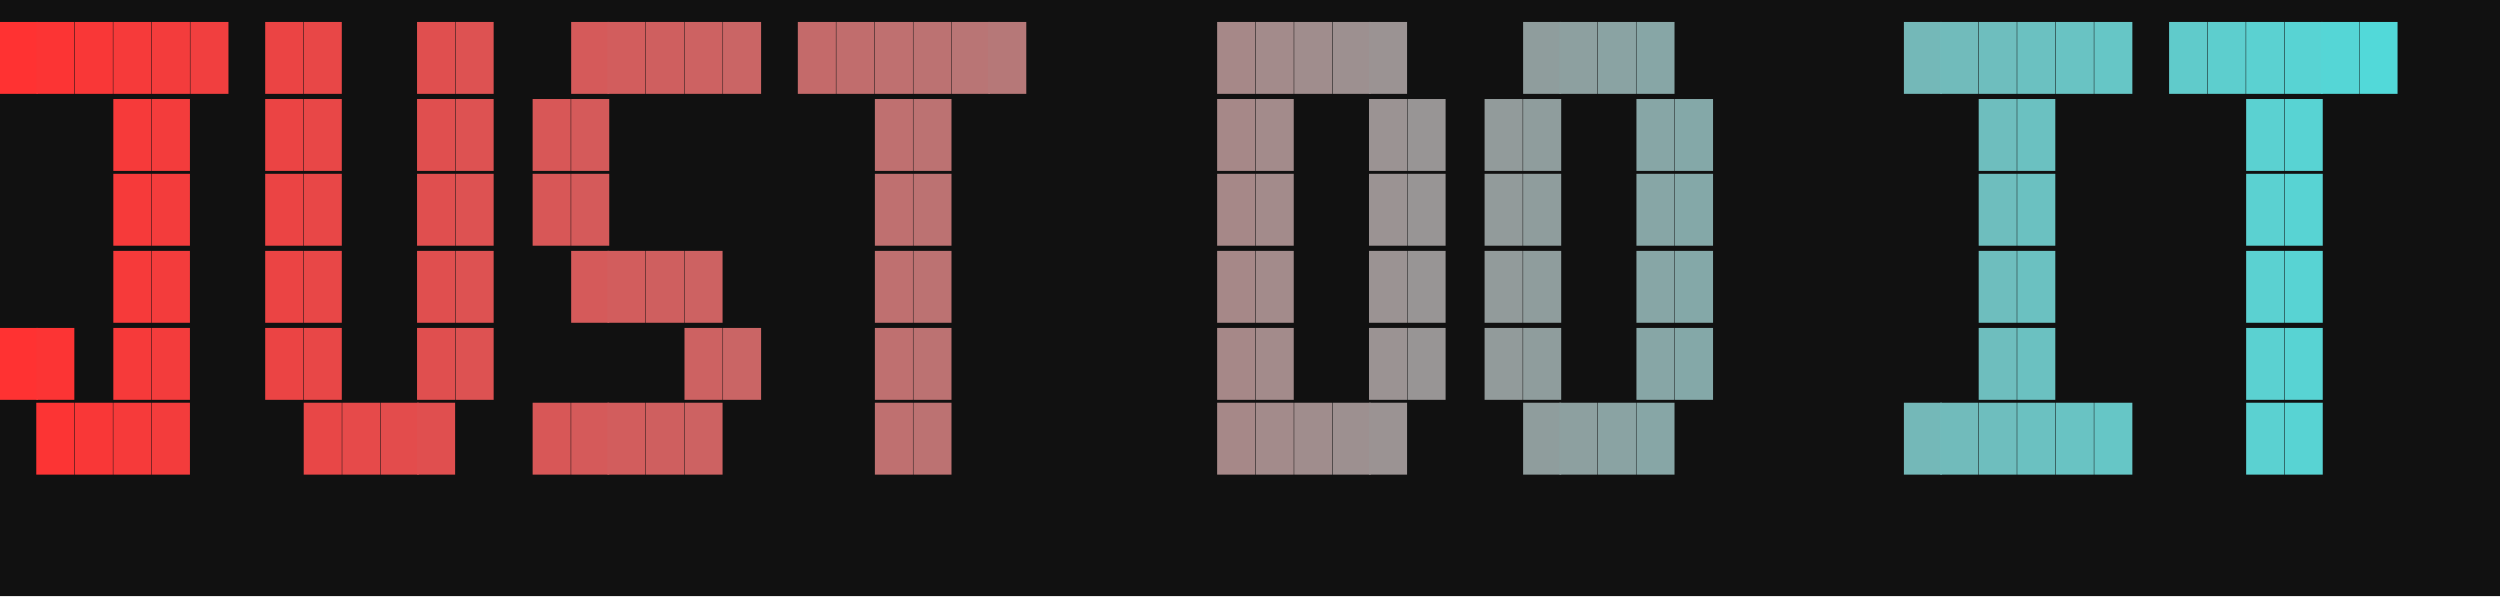
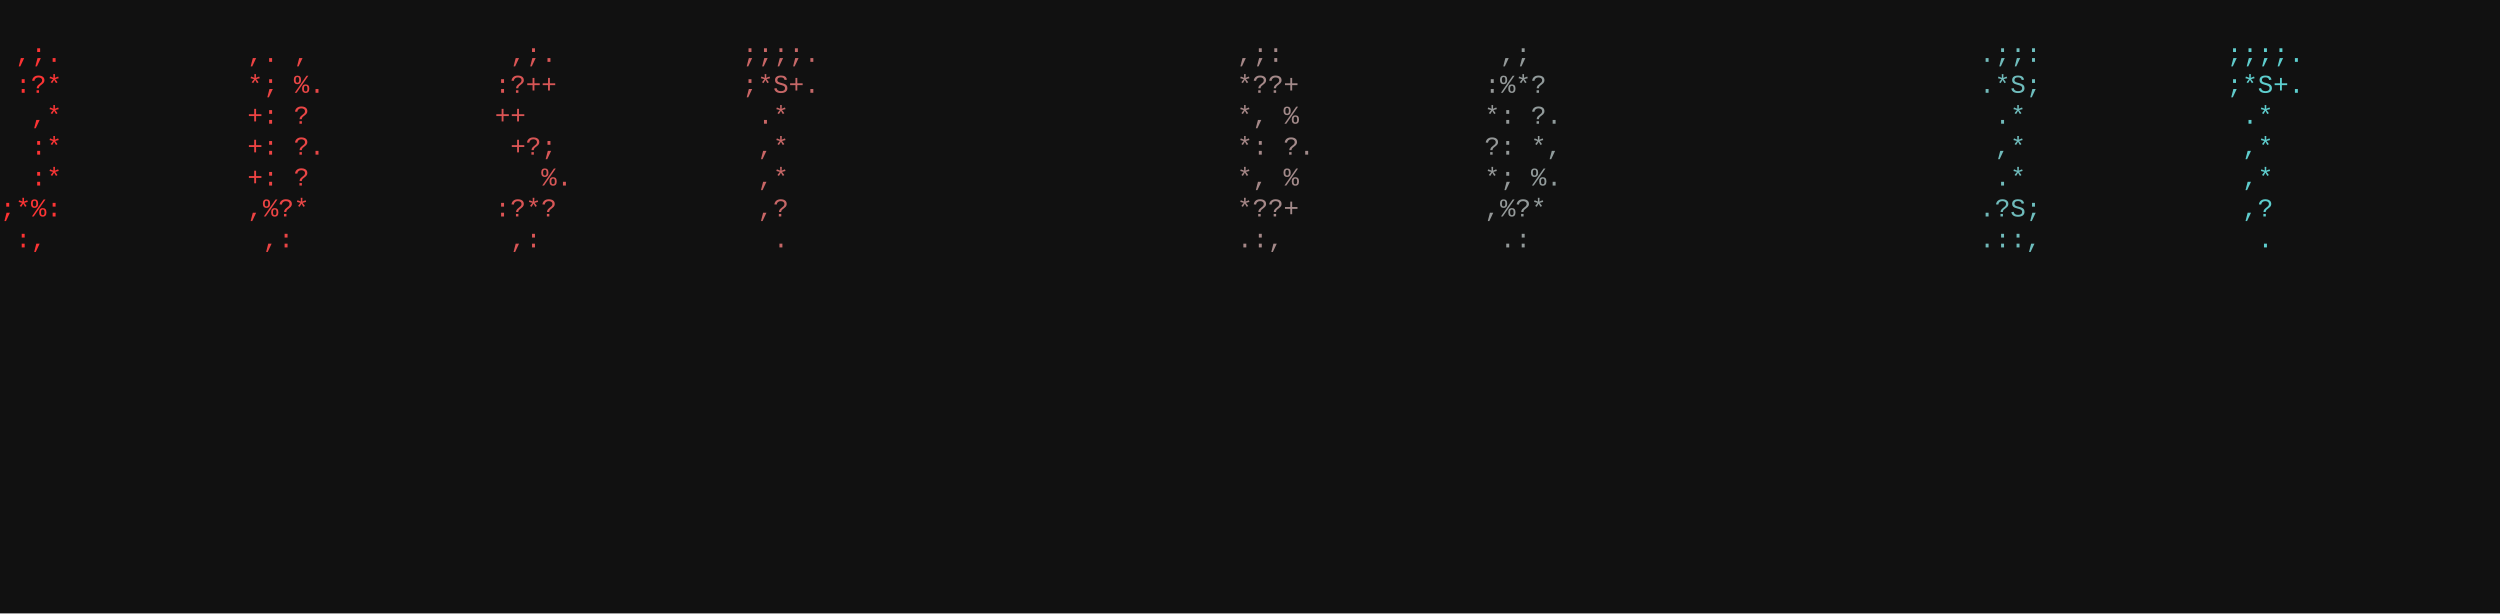
- <svg xmlns="http://www.w3.org/2000/svg" width="1103" height="263">
-   <rect width="1103" height="263" fill="#111111" />
-   <text x="0" y="33" fill="#ff3232" font-size="28" font-family="Courier New, Courier, monospace">█</text>
-   <text x="16" y="33" fill="#fc3434" font-size="28" font-family="Courier New, Courier, monospace">█</text>
-   <text x="33" y="33" fill="#f93737" font-size="28" font-family="Courier New, Courier, monospace">█</text>
-   <text x="50" y="33" fill="#f63a3a" font-size="28" font-family="Courier New, Courier, monospace">█</text>
-   <text x="67" y="33" fill="#f33c3c" font-size="28" font-family="Courier New, Courier, monospace">█</text>
-   <text x="84" y="33" fill="#f13f3f" font-size="28" font-family="Courier New, Courier, monospace">█</text>
-   <text x="117" y="33" fill="#eb4444" font-size="28" font-family="Courier New, Courier, monospace">█</text>
-   <text x="134" y="33" fill="#e84747" font-size="28" font-family="Courier New, Courier, monospace">█</text>
-   <text x="184" y="33" fill="#e04f4f" font-size="28" font-family="Courier New, Courier, monospace">█</text>
-   <text x="201" y="33" fill="#dd5252" font-size="28" font-family="Courier New, Courier, monospace">█</text>
-   <text x="252" y="33" fill="#d55a5a" font-size="28" font-family="Courier New, Courier, monospace">█</text>
-   <text x="268" y="33" fill="#d25d5d" font-size="28" font-family="Courier New, Courier, monospace">█</text>
-   <text x="285" y="33" fill="#cf5f5f" font-size="28" font-family="Courier New, Courier, monospace">█</text>
-   <text x="302" y="33" fill="#cd6262" font-size="28" font-family="Courier New, Courier, monospace">█</text>
-   <text x="319" y="33" fill="#ca6565" font-size="28" font-family="Courier New, Courier, monospace">█</text>
-   <text x="352" y="33" fill="#c46a6a" font-size="28" font-family="Courier New, Courier, monospace">█</text>
-   <text x="369" y="33" fill="#c16d6d" font-size="28" font-family="Courier New, Courier, monospace">█</text>
-   <text x="386" y="33" fill="#bf7070" font-size="28" font-family="Courier New, Courier, monospace">█</text>
-   <text x="403" y="33" fill="#bc7272" font-size="28" font-family="Courier New, Courier, monospace">█</text>
-   <text x="420" y="33" fill="#b97575" font-size="28" font-family="Courier New, Courier, monospace">█</text>
-   <text x="436" y="33" fill="#b67878" font-size="28" font-family="Courier New, Courier, monospace">█</text>
-   <text x="537" y="33" fill="#a68888" font-size="28" font-family="Courier New, Courier, monospace">█</text>
-   <text x="554" y="33" fill="#a38b8b" font-size="28" font-family="Courier New, Courier, monospace">█</text>
-   <text x="571" y="33" fill="#a08d8d" font-size="28" font-family="Courier New, Courier, monospace">█</text>
-   <text x="588" y="33" fill="#9d9090" font-size="28" font-family="Courier New, Courier, monospace">█</text>
-   <text x="604" y="33" fill="#9b9393" font-size="28" font-family="Courier New, Courier, monospace">█</text>
-   <text x="672" y="33" fill="#8f9d9d" font-size="28" font-family="Courier New, Courier, monospace">█</text>
-   <text x="688" y="33" fill="#8da0a0" font-size="28" font-family="Courier New, Courier, monospace">█</text>
-   <text x="705" y="33" fill="#8aa3a3" font-size="28" font-family="Courier New, Courier, monospace">█</text>
-   <text x="722" y="33" fill="#87a6a6" font-size="28" font-family="Courier New, Courier, monospace">█</text>
-   <text x="840" y="33" fill="#74b8b8" font-size="28" font-family="Courier New, Courier, monospace">█</text>
-   <text x="856" y="33" fill="#71bbbb" font-size="28" font-family="Courier New, Courier, monospace">█</text>
-   <text x="873" y="33" fill="#6ebebe" font-size="28" font-family="Courier New, Courier, monospace">█</text>
-   <text x="890" y="33" fill="#6bc1c1" font-size="28" font-family="Courier New, Courier, monospace">█</text>
-   <text x="907" y="33" fill="#69c3c3" font-size="28" font-family="Courier New, Courier, monospace">█</text>
-   <text x="924" y="33" fill="#66c6c6" font-size="28" font-family="Courier New, Courier, monospace">█</text>
-   <text x="957" y="33" fill="#60cbcb" font-size="28" font-family="Courier New, Courier, monospace">█</text>
-   <text x="974" y="33" fill="#5dcece" font-size="28" font-family="Courier New, Courier, monospace">█</text>
-   <text x="991" y="33" fill="#5bd1d1" font-size="28" font-family="Courier New, Courier, monospace">█</text>
-   <text x="1008" y="33" fill="#58d3d3" font-size="28" font-family="Courier New, Courier, monospace">█</text>
-   <text x="1024" y="33" fill="#55d6d6" font-size="28" font-family="Courier New, Courier, monospace">█</text>
-   <text x="1041" y="33" fill="#52d9d9" font-size="28" font-family="Courier New, Courier, monospace">█</text>
-   <text x="50" y="67" fill="#f63a3a" font-size="28" font-family="Courier New, Courier, monospace">█</text>
-   <text x="67" y="67" fill="#f33c3c" font-size="28" font-family="Courier New, Courier, monospace">█</text>
-   <text x="117" y="67" fill="#eb4444" font-size="28" font-family="Courier New, Courier, monospace">█</text>
-   <text x="134" y="67" fill="#e84747" font-size="28" font-family="Courier New, Courier, monospace">█</text>
-   <text x="184" y="67" fill="#e04f4f" font-size="28" font-family="Courier New, Courier, monospace">█</text>
-   <text x="201" y="67" fill="#dd5252" font-size="28" font-family="Courier New, Courier, monospace">█</text>
-   <text x="235" y="67" fill="#d85757" font-size="28" font-family="Courier New, Courier, monospace">█</text>
-   <text x="252" y="67" fill="#d55a5a" font-size="28" font-family="Courier New, Courier, monospace">█</text>
-   <text x="386" y="67" fill="#bf7070" font-size="28" font-family="Courier New, Courier, monospace">█</text>
-   <text x="403" y="67" fill="#bc7272" font-size="28" font-family="Courier New, Courier, monospace">█</text>
-   <text x="537" y="67" fill="#a68888" font-size="28" font-family="Courier New, Courier, monospace">█</text>
-   <text x="554" y="67" fill="#a38b8b" font-size="28" font-family="Courier New, Courier, monospace">█</text>
-   <text x="604" y="67" fill="#9b9393" font-size="28" font-family="Courier New, Courier, monospace">█</text>
-   <text x="621" y="67" fill="#989595" font-size="28" font-family="Courier New, Courier, monospace">█</text>
-   <text x="655" y="67" fill="#929b9b" font-size="28" font-family="Courier New, Courier, monospace">█</text>
-   <text x="672" y="67" fill="#8f9d9d" font-size="28" font-family="Courier New, Courier, monospace">█</text>
-   <text x="722" y="67" fill="#87a6a6" font-size="28" font-family="Courier New, Courier, monospace">█</text>
-   <text x="739" y="67" fill="#84a8a8" font-size="28" font-family="Courier New, Courier, monospace">█</text>
-   <text x="873" y="67" fill="#6ebebe" font-size="28" font-family="Courier New, Courier, monospace">█</text>
-   <text x="890" y="67" fill="#6bc1c1" font-size="28" font-family="Courier New, Courier, monospace">█</text>
-   <text x="991" y="67" fill="#5bd1d1" font-size="28" font-family="Courier New, Courier, monospace">█</text>
-   <text x="1008" y="67" fill="#58d3d3" font-size="28" font-family="Courier New, Courier, monospace">█</text>
-   <text x="50" y="100" fill="#f63a3a" font-size="28" font-family="Courier New, Courier, monospace">█</text>
-   <text x="67" y="100" fill="#f33c3c" font-size="28" font-family="Courier New, Courier, monospace">█</text>
-   <text x="117" y="100" fill="#eb4444" font-size="28" font-family="Courier New, Courier, monospace">█</text>
-   <text x="134" y="100" fill="#e84747" font-size="28" font-family="Courier New, Courier, monospace">█</text>
-   <text x="184" y="100" fill="#e04f4f" font-size="28" font-family="Courier New, Courier, monospace">█</text>
-   <text x="201" y="100" fill="#dd5252" font-size="28" font-family="Courier New, Courier, monospace">█</text>
-   <text x="235" y="100" fill="#d85757" font-size="28" font-family="Courier New, Courier, monospace">█</text>
-   <text x="252" y="100" fill="#d55a5a" font-size="28" font-family="Courier New, Courier, monospace">█</text>
-   <text x="386" y="100" fill="#bf7070" font-size="28" font-family="Courier New, Courier, monospace">█</text>
-   <text x="403" y="100" fill="#bc7272" font-size="28" font-family="Courier New, Courier, monospace">█</text>
-   <text x="537" y="100" fill="#a68888" font-size="28" font-family="Courier New, Courier, monospace">█</text>
-   <text x="554" y="100" fill="#a38b8b" font-size="28" font-family="Courier New, Courier, monospace">█</text>
-   <text x="604" y="100" fill="#9b9393" font-size="28" font-family="Courier New, Courier, monospace">█</text>
-   <text x="621" y="100" fill="#989595" font-size="28" font-family="Courier New, Courier, monospace">█</text>
-   <text x="655" y="100" fill="#929b9b" font-size="28" font-family="Courier New, Courier, monospace">█</text>
-   <text x="672" y="100" fill="#8f9d9d" font-size="28" font-family="Courier New, Courier, monospace">█</text>
-   <text x="722" y="100" fill="#87a6a6" font-size="28" font-family="Courier New, Courier, monospace">█</text>
-   <text x="739" y="100" fill="#84a8a8" font-size="28" font-family="Courier New, Courier, monospace">█</text>
-   <text x="873" y="100" fill="#6ebebe" font-size="28" font-family="Courier New, Courier, monospace">█</text>
-   <text x="890" y="100" fill="#6bc1c1" font-size="28" font-family="Courier New, Courier, monospace">█</text>
-   <text x="991" y="100" fill="#5bd1d1" font-size="28" font-family="Courier New, Courier, monospace">█</text>
-   <text x="1008" y="100" fill="#58d3d3" font-size="28" font-family="Courier New, Courier, monospace">█</text>
-   <text x="50" y="134" fill="#f63a3a" font-size="28" font-family="Courier New, Courier, monospace">█</text>
-   <text x="67" y="134" fill="#f33c3c" font-size="28" font-family="Courier New, Courier, monospace">█</text>
-   <text x="117" y="134" fill="#eb4444" font-size="28" font-family="Courier New, Courier, monospace">█</text>
-   <text x="134" y="134" fill="#e84747" font-size="28" font-family="Courier New, Courier, monospace">█</text>
-   <text x="184" y="134" fill="#e04f4f" font-size="28" font-family="Courier New, Courier, monospace">█</text>
-   <text x="201" y="134" fill="#dd5252" font-size="28" font-family="Courier New, Courier, monospace">█</text>
-   <text x="252" y="134" fill="#d55a5a" font-size="28" font-family="Courier New, Courier, monospace">█</text>
-   <text x="268" y="134" fill="#d25d5d" font-size="28" font-family="Courier New, Courier, monospace">█</text>
-   <text x="285" y="134" fill="#cf5f5f" font-size="28" font-family="Courier New, Courier, monospace">█</text>
-   <text x="302" y="134" fill="#cd6262" font-size="28" font-family="Courier New, Courier, monospace">█</text>
-   <text x="386" y="134" fill="#bf7070" font-size="28" font-family="Courier New, Courier, monospace">█</text>
-   <text x="403" y="134" fill="#bc7272" font-size="28" font-family="Courier New, Courier, monospace">█</text>
-   <text x="537" y="134" fill="#a68888" font-size="28" font-family="Courier New, Courier, monospace">█</text>
-   <text x="554" y="134" fill="#a38b8b" font-size="28" font-family="Courier New, Courier, monospace">█</text>
-   <text x="604" y="134" fill="#9b9393" font-size="28" font-family="Courier New, Courier, monospace">█</text>
-   <text x="621" y="134" fill="#989595" font-size="28" font-family="Courier New, Courier, monospace">█</text>
-   <text x="655" y="134" fill="#929b9b" font-size="28" font-family="Courier New, Courier, monospace">█</text>
-   <text x="672" y="134" fill="#8f9d9d" font-size="28" font-family="Courier New, Courier, monospace">█</text>
-   <text x="722" y="134" fill="#87a6a6" font-size="28" font-family="Courier New, Courier, monospace">█</text>
-   <text x="739" y="134" fill="#84a8a8" font-size="28" font-family="Courier New, Courier, monospace">█</text>
-   <text x="873" y="134" fill="#6ebebe" font-size="28" font-family="Courier New, Courier, monospace">█</text>
-   <text x="890" y="134" fill="#6bc1c1" font-size="28" font-family="Courier New, Courier, monospace">█</text>
-   <text x="991" y="134" fill="#5bd1d1" font-size="28" font-family="Courier New, Courier, monospace">█</text>
-   <text x="1008" y="134" fill="#58d3d3" font-size="28" font-family="Courier New, Courier, monospace">█</text>
-   <text x="0" y="168" fill="#ff3232" font-size="28" font-family="Courier New, Courier, monospace">█</text>
-   <text x="16" y="168" fill="#fc3434" font-size="28" font-family="Courier New, Courier, monospace">█</text>
-   <text x="50" y="168" fill="#f63a3a" font-size="28" font-family="Courier New, Courier, monospace">█</text>
-   <text x="67" y="168" fill="#f33c3c" font-size="28" font-family="Courier New, Courier, monospace">█</text>
-   <text x="117" y="168" fill="#eb4444" font-size="28" font-family="Courier New, Courier, monospace">█</text>
-   <text x="134" y="168" fill="#e84747" font-size="28" font-family="Courier New, Courier, monospace">█</text>
-   <text x="184" y="168" fill="#e04f4f" font-size="28" font-family="Courier New, Courier, monospace">█</text>
-   <text x="201" y="168" fill="#dd5252" font-size="28" font-family="Courier New, Courier, monospace">█</text>
-   <text x="302" y="168" fill="#cd6262" font-size="28" font-family="Courier New, Courier, monospace">█</text>
-   <text x="319" y="168" fill="#ca6565" font-size="28" font-family="Courier New, Courier, monospace">█</text>
-   <text x="386" y="168" fill="#bf7070" font-size="28" font-family="Courier New, Courier, monospace">█</text>
-   <text x="403" y="168" fill="#bc7272" font-size="28" font-family="Courier New, Courier, monospace">█</text>
-   <text x="537" y="168" fill="#a68888" font-size="28" font-family="Courier New, Courier, monospace">█</text>
-   <text x="554" y="168" fill="#a38b8b" font-size="28" font-family="Courier New, Courier, monospace">█</text>
-   <text x="604" y="168" fill="#9b9393" font-size="28" font-family="Courier New, Courier, monospace">█</text>
-   <text x="621" y="168" fill="#989595" font-size="28" font-family="Courier New, Courier, monospace">█</text>
-   <text x="655" y="168" fill="#929b9b" font-size="28" font-family="Courier New, Courier, monospace">█</text>
-   <text x="672" y="168" fill="#8f9d9d" font-size="28" font-family="Courier New, Courier, monospace">█</text>
-   <text x="722" y="168" fill="#87a6a6" font-size="28" font-family="Courier New, Courier, monospace">█</text>
-   <text x="739" y="168" fill="#84a8a8" font-size="28" font-family="Courier New, Courier, monospace">█</text>
-   <text x="873" y="168" fill="#6ebebe" font-size="28" font-family="Courier New, Courier, monospace">█</text>
-   <text x="890" y="168" fill="#6bc1c1" font-size="28" font-family="Courier New, Courier, monospace">█</text>
-   <text x="991" y="168" fill="#5bd1d1" font-size="28" font-family="Courier New, Courier, monospace">█</text>
-   <text x="1008" y="168" fill="#58d3d3" font-size="28" font-family="Courier New, Courier, monospace">█</text>
-   <text x="16" y="201" fill="#fc3434" font-size="28" font-family="Courier New, Courier, monospace">█</text>
-   <text x="33" y="201" fill="#f93737" font-size="28" font-family="Courier New, Courier, monospace">█</text>
-   <text x="50" y="201" fill="#f63a3a" font-size="28" font-family="Courier New, Courier, monospace">█</text>
-   <text x="67" y="201" fill="#f33c3c" font-size="28" font-family="Courier New, Courier, monospace">█</text>
-   <text x="134" y="201" fill="#e84747" font-size="28" font-family="Courier New, Courier, monospace">█</text>
-   <text x="151" y="201" fill="#e64a4a" font-size="28" font-family="Courier New, Courier, monospace">█</text>
-   <text x="168" y="201" fill="#e34c4c" font-size="28" font-family="Courier New, Courier, monospace">█</text>
-   <text x="184" y="201" fill="#e04f4f" font-size="28" font-family="Courier New, Courier, monospace">█</text>
-   <text x="235" y="201" fill="#d85757" font-size="28" font-family="Courier New, Courier, monospace">█</text>
-   <text x="252" y="201" fill="#d55a5a" font-size="28" font-family="Courier New, Courier, monospace">█</text>
-   <text x="268" y="201" fill="#d25d5d" font-size="28" font-family="Courier New, Courier, monospace">█</text>
-   <text x="285" y="201" fill="#cf5f5f" font-size="28" font-family="Courier New, Courier, monospace">█</text>
-   <text x="302" y="201" fill="#cd6262" font-size="28" font-family="Courier New, Courier, monospace">█</text>
-   <text x="386" y="201" fill="#bf7070" font-size="28" font-family="Courier New, Courier, monospace">█</text>
-   <text x="403" y="201" fill="#bc7272" font-size="28" font-family="Courier New, Courier, monospace">█</text>
-   <text x="537" y="201" fill="#a68888" font-size="28" font-family="Courier New, Courier, monospace">█</text>
-   <text x="554" y="201" fill="#a38b8b" font-size="28" font-family="Courier New, Courier, monospace">█</text>
-   <text x="571" y="201" fill="#a08d8d" font-size="28" font-family="Courier New, Courier, monospace">█</text>
-   <text x="588" y="201" fill="#9d9090" font-size="28" font-family="Courier New, Courier, monospace">█</text>
-   <text x="604" y="201" fill="#9b9393" font-size="28" font-family="Courier New, Courier, monospace">█</text>
-   <text x="672" y="201" fill="#8f9d9d" font-size="28" font-family="Courier New, Courier, monospace">█</text>
-   <text x="688" y="201" fill="#8da0a0" font-size="28" font-family="Courier New, Courier, monospace">█</text>
-   <text x="705" y="201" fill="#8aa3a3" font-size="28" font-family="Courier New, Courier, monospace">█</text>
-   <text x="722" y="201" fill="#87a6a6" font-size="28" font-family="Courier New, Courier, monospace">█</text>
-   <text x="840" y="201" fill="#74b8b8" font-size="28" font-family="Courier New, Courier, monospace">█</text>
-   <text x="856" y="201" fill="#71bbbb" font-size="28" font-family="Courier New, Courier, monospace">█</text>
-   <text x="873" y="201" fill="#6ebebe" font-size="28" font-family="Courier New, Courier, monospace">█</text>
-   <text x="890" y="201" fill="#6bc1c1" font-size="28" font-family="Courier New, Courier, monospace">█</text>
-   <text x="907" y="201" fill="#69c3c3" font-size="28" font-family="Courier New, Courier, monospace">█</text>
-   <text x="924" y="201" fill="#66c6c6" font-size="28" font-family="Courier New, Courier, monospace">█</text>
-   <text x="991" y="201" fill="#5bd1d1" font-size="28" font-family="Courier New, Courier, monospace">█</text>
-   <text x="1008" y="201" fill="#58d3d3" font-size="28" font-family="Courier New, Courier, monospace">█</text>
+ <svg xmlns="http://www.w3.org/2000/svg" width="2425" height="595">
+   <rect width="2425" height="595" fill="#111111" />
+   <text x="15" y="60" fill="#fd3333" font-size="25" font-family="Courier New, Courier, monospace">,</text>
+   <text x="30" y="60" fill="#fc3434" font-size="25" font-family="Courier New, Courier, monospace">;</text>
+   <text x="45" y="60" fill="#fb3535" font-size="25" font-family="Courier New, Courier, monospace">.</text>
+   <text x="240" y="60" fill="#ed4343" font-size="25" font-family="Courier New, Courier, monospace">,</text>
+   <text x="255" y="60" fill="#ec4444" font-size="25" font-family="Courier New, Courier, monospace">.</text>
+   <text x="285" y="60" fill="#ea4646" font-size="25" font-family="Courier New, Courier, monospace">,</text>
+   <text x="495" y="60" fill="#da5555" font-size="25" font-family="Courier New, Courier, monospace">,</text>
+   <text x="510" y="60" fill="#d95656" font-size="25" font-family="Courier New, Courier, monospace">;</text>
+   <text x="525" y="60" fill="#d85757" font-size="25" font-family="Courier New, Courier, monospace">.</text>
+   <text x="720" y="60" fill="#ca6565" font-size="25" font-family="Courier New, Courier, monospace">;</text>
+   <text x="735" y="60" fill="#c96666" font-size="25" font-family="Courier New, Courier, monospace">;</text>
+   <text x="750" y="60" fill="#c76767" font-size="25" font-family="Courier New, Courier, monospace">;</text>
+   <text x="765" y="60" fill="#c66868" font-size="25" font-family="Courier New, Courier, monospace">;</text>
+   <text x="780" y="60" fill="#c56969" font-size="25" font-family="Courier New, Courier, monospace">.</text>
+   <text x="1200" y="60" fill="#a68787" font-size="25" font-family="Courier New, Courier, monospace">,</text>
+   <text x="1215" y="60" fill="#a58888" font-size="25" font-family="Courier New, Courier, monospace">;</text>
+   <text x="1230" y="60" fill="#a48989" font-size="25" font-family="Courier New, Courier, monospace">:</text>
+   <text x="1455" y="60" fill="#949999" font-size="25" font-family="Courier New, Courier, monospace">,</text>
+   <text x="1470" y="60" fill="#939a9a" font-size="25" font-family="Courier New, Courier, monospace">;</text>
+   <text x="1920" y="60" fill="#72baba" font-size="25" font-family="Courier New, Courier, monospace">.</text>
+   <text x="1935" y="60" fill="#71bbbb" font-size="25" font-family="Courier New, Courier, monospace">;</text>
+   <text x="1950" y="60" fill="#6fbcbc" font-size="25" font-family="Courier New, Courier, monospace">;</text>
+   <text x="1965" y="60" fill="#6ebebe" font-size="25" font-family="Courier New, Courier, monospace">:</text>
+   <text x="2160" y="60" fill="#60cbcb" font-size="25" font-family="Courier New, Courier, monospace">;</text>
+   <text x="2175" y="60" fill="#5fcdcd" font-size="25" font-family="Courier New, Courier, monospace">;</text>
+   <text x="2190" y="60" fill="#5ecece" font-size="25" font-family="Courier New, Courier, monospace">;</text>
+   <text x="2205" y="60" fill="#5dcfcf" font-size="25" font-family="Courier New, Courier, monospace">;</text>
+   <text x="2220" y="60" fill="#5cd0d0" font-size="25" font-family="Courier New, Courier, monospace">.</text>
+   <text x="15" y="90" fill="#fd3333" font-size="25" font-family="Courier New, Courier, monospace">:</text>
+   <text x="30" y="90" fill="#fc3434" font-size="25" font-family="Courier New, Courier, monospace">?</text>
+   <text x="45" y="90" fill="#fb3535" font-size="25" font-family="Courier New, Courier, monospace">*</text>
+   <text x="240" y="90" fill="#ed4343" font-size="25" font-family="Courier New, Courier, monospace">*</text>
+   <text x="255" y="90" fill="#ec4444" font-size="25" font-family="Courier New, Courier, monospace">;</text>
+   <text x="285" y="90" fill="#ea4646" font-size="25" font-family="Courier New, Courier, monospace">%</text>
+   <text x="300" y="90" fill="#e84747" font-size="25" font-family="Courier New, Courier, monospace">.</text>
+   <text x="480" y="90" fill="#db5454" font-size="25" font-family="Courier New, Courier, monospace">:</text>
+   <text x="495" y="90" fill="#da5555" font-size="25" font-family="Courier New, Courier, monospace">?</text>
+   <text x="510" y="90" fill="#d95656" font-size="25" font-family="Courier New, Courier, monospace">+</text>
+   <text x="525" y="90" fill="#d85757" font-size="25" font-family="Courier New, Courier, monospace">+</text>
+   <text x="720" y="90" fill="#ca6565" font-size="25" font-family="Courier New, Courier, monospace">;</text>
+   <text x="735" y="90" fill="#c96666" font-size="25" font-family="Courier New, Courier, monospace">*</text>
+   <text x="750" y="90" fill="#c76767" font-size="25" font-family="Courier New, Courier, monospace">S</text>
+   <text x="765" y="90" fill="#c66868" font-size="25" font-family="Courier New, Courier, monospace">+</text>
+   <text x="780" y="90" fill="#c56969" font-size="25" font-family="Courier New, Courier, monospace">.</text>
+   <text x="1200" y="90" fill="#a68787" font-size="25" font-family="Courier New, Courier, monospace">*</text>
+   <text x="1215" y="90" fill="#a58888" font-size="25" font-family="Courier New, Courier, monospace">?</text>
+   <text x="1230" y="90" fill="#a48989" font-size="25" font-family="Courier New, Courier, monospace">?</text>
+   <text x="1245" y="90" fill="#a38a8a" font-size="25" font-family="Courier New, Courier, monospace">+</text>
+   <text x="1440" y="90" fill="#959898" font-size="25" font-family="Courier New, Courier, monospace">:</text>
+   <text x="1455" y="90" fill="#949999" font-size="25" font-family="Courier New, Courier, monospace">%</text>
+   <text x="1470" y="90" fill="#939a9a" font-size="25" font-family="Courier New, Courier, monospace">*</text>
+   <text x="1485" y="90" fill="#929b9b" font-size="25" font-family="Courier New, Courier, monospace">?</text>
+   <text x="1920" y="90" fill="#72baba" font-size="25" font-family="Courier New, Courier, monospace">.</text>
+   <text x="1935" y="90" fill="#71bbbb" font-size="25" font-family="Courier New, Courier, monospace">*</text>
+   <text x="1950" y="90" fill="#6fbcbc" font-size="25" font-family="Courier New, Courier, monospace">S</text>
+   <text x="1965" y="90" fill="#6ebebe" font-size="25" font-family="Courier New, Courier, monospace">;</text>
+   <text x="2160" y="90" fill="#60cbcb" font-size="25" font-family="Courier New, Courier, monospace">;</text>
+   <text x="2175" y="90" fill="#5fcdcd" font-size="25" font-family="Courier New, Courier, monospace">*</text>
+   <text x="2190" y="90" fill="#5ecece" font-size="25" font-family="Courier New, Courier, monospace">S</text>
+   <text x="2205" y="90" fill="#5dcfcf" font-size="25" font-family="Courier New, Courier, monospace">+</text>
+   <text x="2220" y="90" fill="#5cd0d0" font-size="25" font-family="Courier New, Courier, monospace">.</text>
+   <text x="30" y="120" fill="#fc3434" font-size="25" font-family="Courier New, Courier, monospace">,</text>
+   <text x="45" y="120" fill="#fb3535" font-size="25" font-family="Courier New, Courier, monospace">*</text>
+   <text x="240" y="120" fill="#ed4343" font-size="25" font-family="Courier New, Courier, monospace">+</text>
+   <text x="255" y="120" fill="#ec4444" font-size="25" font-family="Courier New, Courier, monospace">:</text>
+   <text x="285" y="120" fill="#ea4646" font-size="25" font-family="Courier New, Courier, monospace">?</text>
+   <text x="480" y="120" fill="#db5454" font-size="25" font-family="Courier New, Courier, monospace">+</text>
+   <text x="495" y="120" fill="#da5555" font-size="25" font-family="Courier New, Courier, monospace">+</text>
+   <text x="735" y="120" fill="#c96666" font-size="25" font-family="Courier New, Courier, monospace">.</text>
+   <text x="750" y="120" fill="#c76767" font-size="25" font-family="Courier New, Courier, monospace">*</text>
+   <text x="1200" y="120" fill="#a68787" font-size="25" font-family="Courier New, Courier, monospace">*</text>
+   <text x="1215" y="120" fill="#a58888" font-size="25" font-family="Courier New, Courier, monospace">,</text>
+   <text x="1245" y="120" fill="#a38a8a" font-size="25" font-family="Courier New, Courier, monospace">%</text>
+   <text x="1440" y="120" fill="#959898" font-size="25" font-family="Courier New, Courier, monospace">*</text>
+   <text x="1455" y="120" fill="#949999" font-size="25" font-family="Courier New, Courier, monospace">:</text>
+   <text x="1485" y="120" fill="#929b9b" font-size="25" font-family="Courier New, Courier, monospace">?</text>
+   <text x="1500" y="120" fill="#909c9c" font-size="25" font-family="Courier New, Courier, monospace">.</text>
+   <text x="1935" y="120" fill="#71bbbb" font-size="25" font-family="Courier New, Courier, monospace">.</text>
+   <text x="1950" y="120" fill="#6fbcbc" font-size="25" font-family="Courier New, Courier, monospace">*</text>
+   <text x="2175" y="120" fill="#5fcdcd" font-size="25" font-family="Courier New, Courier, monospace">.</text>
+   <text x="2190" y="120" fill="#5ecece" font-size="25" font-family="Courier New, Courier, monospace">*</text>
+   <text x="30" y="150" fill="#fc3434" font-size="25" font-family="Courier New, Courier, monospace">:</text>
+   <text x="45" y="150" fill="#fb3535" font-size="25" font-family="Courier New, Courier, monospace">*</text>
+   <text x="240" y="150" fill="#ed4343" font-size="25" font-family="Courier New, Courier, monospace">+</text>
+   <text x="255" y="150" fill="#ec4444" font-size="25" font-family="Courier New, Courier, monospace">:</text>
+   <text x="285" y="150" fill="#ea4646" font-size="25" font-family="Courier New, Courier, monospace">?</text>
+   <text x="300" y="150" fill="#e84747" font-size="25" font-family="Courier New, Courier, monospace">.</text>
+   <text x="495" y="150" fill="#da5555" font-size="25" font-family="Courier New, Courier, monospace">+</text>
+   <text x="510" y="150" fill="#d95656" font-size="25" font-family="Courier New, Courier, monospace">?</text>
+   <text x="525" y="150" fill="#d85757" font-size="25" font-family="Courier New, Courier, monospace">;</text>
+   <text x="735" y="150" fill="#c96666" font-size="25" font-family="Courier New, Courier, monospace">,</text>
+   <text x="750" y="150" fill="#c76767" font-size="25" font-family="Courier New, Courier, monospace">*</text>
+   <text x="1200" y="150" fill="#a68787" font-size="25" font-family="Courier New, Courier, monospace">*</text>
+   <text x="1215" y="150" fill="#a58888" font-size="25" font-family="Courier New, Courier, monospace">:</text>
+   <text x="1245" y="150" fill="#a38a8a" font-size="25" font-family="Courier New, Courier, monospace">?</text>
+   <text x="1260" y="150" fill="#a28b8b" font-size="25" font-family="Courier New, Courier, monospace">.</text>
+   <text x="1440" y="150" fill="#959898" font-size="25" font-family="Courier New, Courier, monospace">?</text>
+   <text x="1455" y="150" fill="#949999" font-size="25" font-family="Courier New, Courier, monospace">:</text>
+   <text x="1485" y="150" fill="#929b9b" font-size="25" font-family="Courier New, Courier, monospace">*</text>
+   <text x="1500" y="150" fill="#909c9c" font-size="25" font-family="Courier New, Courier, monospace">,</text>
+   <text x="1935" y="150" fill="#71bbbb" font-size="25" font-family="Courier New, Courier, monospace">,</text>
+   <text x="1950" y="150" fill="#6fbcbc" font-size="25" font-family="Courier New, Courier, monospace">*</text>
+   <text x="2175" y="150" fill="#5fcdcd" font-size="25" font-family="Courier New, Courier, monospace">,</text>
+   <text x="2190" y="150" fill="#5ecece" font-size="25" font-family="Courier New, Courier, monospace">*</text>
+   <text x="30" y="180" fill="#fc3434" font-size="25" font-family="Courier New, Courier, monospace">:</text>
+   <text x="45" y="180" fill="#fb3535" font-size="25" font-family="Courier New, Courier, monospace">*</text>
+   <text x="240" y="180" fill="#ed4343" font-size="25" font-family="Courier New, Courier, monospace">+</text>
+   <text x="255" y="180" fill="#ec4444" font-size="25" font-family="Courier New, Courier, monospace">:</text>
+   <text x="285" y="180" fill="#ea4646" font-size="25" font-family="Courier New, Courier, monospace">?</text>
+   <text x="525" y="180" fill="#d85757" font-size="25" font-family="Courier New, Courier, monospace">%</text>
+   <text x="540" y="180" fill="#d75858" font-size="25" font-family="Courier New, Courier, monospace">.</text>
+   <text x="735" y="180" fill="#c96666" font-size="25" font-family="Courier New, Courier, monospace">,</text>
+   <text x="750" y="180" fill="#c76767" font-size="25" font-family="Courier New, Courier, monospace">*</text>
+   <text x="1200" y="180" fill="#a68787" font-size="25" font-family="Courier New, Courier, monospace">*</text>
+   <text x="1215" y="180" fill="#a58888" font-size="25" font-family="Courier New, Courier, monospace">,</text>
+   <text x="1245" y="180" fill="#a38a8a" font-size="25" font-family="Courier New, Courier, monospace">%</text>
+   <text x="1440" y="180" fill="#959898" font-size="25" font-family="Courier New, Courier, monospace">*</text>
+   <text x="1455" y="180" fill="#949999" font-size="25" font-family="Courier New, Courier, monospace">;</text>
+   <text x="1485" y="180" fill="#929b9b" font-size="25" font-family="Courier New, Courier, monospace">%</text>
+   <text x="1500" y="180" fill="#909c9c" font-size="25" font-family="Courier New, Courier, monospace">.</text>
+   <text x="1935" y="180" fill="#71bbbb" font-size="25" font-family="Courier New, Courier, monospace">.</text>
+   <text x="1950" y="180" fill="#6fbcbc" font-size="25" font-family="Courier New, Courier, monospace">*</text>
+   <text x="2175" y="180" fill="#5fcdcd" font-size="25" font-family="Courier New, Courier, monospace">,</text>
+   <text x="2190" y="180" fill="#5ecece" font-size="25" font-family="Courier New, Courier, monospace">*</text>
+   <text x="0" y="210" fill="#ff3232" font-size="25" font-family="Courier New, Courier, monospace">;</text>
+   <text x="15" y="210" fill="#fd3333" font-size="25" font-family="Courier New, Courier, monospace">*</text>
+   <text x="30" y="210" fill="#fc3434" font-size="25" font-family="Courier New, Courier, monospace">%</text>
+   <text x="45" y="210" fill="#fb3535" font-size="25" font-family="Courier New, Courier, monospace">:</text>
+   <text x="240" y="210" fill="#ed4343" font-size="25" font-family="Courier New, Courier, monospace">,</text>
+   <text x="255" y="210" fill="#ec4444" font-size="25" font-family="Courier New, Courier, monospace">%</text>
+   <text x="270" y="210" fill="#eb4545" font-size="25" font-family="Courier New, Courier, monospace">?</text>
+   <text x="285" y="210" fill="#ea4646" font-size="25" font-family="Courier New, Courier, monospace">*</text>
+   <text x="480" y="210" fill="#db5454" font-size="25" font-family="Courier New, Courier, monospace">:</text>
+   <text x="495" y="210" fill="#da5555" font-size="25" font-family="Courier New, Courier, monospace">?</text>
+   <text x="510" y="210" fill="#d95656" font-size="25" font-family="Courier New, Courier, monospace">*</text>
+   <text x="525" y="210" fill="#d85757" font-size="25" font-family="Courier New, Courier, monospace">?</text>
+   <text x="735" y="210" fill="#c96666" font-size="25" font-family="Courier New, Courier, monospace">,</text>
+   <text x="750" y="210" fill="#c76767" font-size="25" font-family="Courier New, Courier, monospace">?</text>
+   <text x="1200" y="210" fill="#a68787" font-size="25" font-family="Courier New, Courier, monospace">*</text>
+   <text x="1215" y="210" fill="#a58888" font-size="25" font-family="Courier New, Courier, monospace">?</text>
+   <text x="1230" y="210" fill="#a48989" font-size="25" font-family="Courier New, Courier, monospace">?</text>
+   <text x="1245" y="210" fill="#a38a8a" font-size="25" font-family="Courier New, Courier, monospace">+</text>
+   <text x="1440" y="210" fill="#959898" font-size="25" font-family="Courier New, Courier, monospace">,</text>
+   <text x="1455" y="210" fill="#949999" font-size="25" font-family="Courier New, Courier, monospace">%</text>
+   <text x="1470" y="210" fill="#939a9a" font-size="25" font-family="Courier New, Courier, monospace">?</text>
+   <text x="1485" y="210" fill="#929b9b" font-size="25" font-family="Courier New, Courier, monospace">*</text>
+   <text x="1920" y="210" fill="#72baba" font-size="25" font-family="Courier New, Courier, monospace">.</text>
+   <text x="1935" y="210" fill="#71bbbb" font-size="25" font-family="Courier New, Courier, monospace">?</text>
+   <text x="1950" y="210" fill="#6fbcbc" font-size="25" font-family="Courier New, Courier, monospace">S</text>
+   <text x="1965" y="210" fill="#6ebebe" font-size="25" font-family="Courier New, Courier, monospace">;</text>
+   <text x="2175" y="210" fill="#5fcdcd" font-size="25" font-family="Courier New, Courier, monospace">,</text>
+   <text x="2190" y="210" fill="#5ecece" font-size="25" font-family="Courier New, Courier, monospace">?</text>
+   <text x="15" y="240" fill="#fd3333" font-size="25" font-family="Courier New, Courier, monospace">:</text>
+   <text x="30" y="240" fill="#fc3434" font-size="25" font-family="Courier New, Courier, monospace">,</text>
+   <text x="255" y="240" fill="#ec4444" font-size="25" font-family="Courier New, Courier, monospace">,</text>
+   <text x="270" y="240" fill="#eb4545" font-size="25" font-family="Courier New, Courier, monospace">:</text>
+   <text x="495" y="240" fill="#da5555" font-size="25" font-family="Courier New, Courier, monospace">,</text>
+   <text x="510" y="240" fill="#d95656" font-size="25" font-family="Courier New, Courier, monospace">:</text>
+   <text x="750" y="240" fill="#c76767" font-size="25" font-family="Courier New, Courier, monospace">.</text>
+   <text x="1200" y="240" fill="#a68787" font-size="25" font-family="Courier New, Courier, monospace">.</text>
+   <text x="1215" y="240" fill="#a58888" font-size="25" font-family="Courier New, Courier, monospace">:</text>
+   <text x="1230" y="240" fill="#a48989" font-size="25" font-family="Courier New, Courier, monospace">,</text>
+   <text x="1455" y="240" fill="#949999" font-size="25" font-family="Courier New, Courier, monospace">.</text>
+   <text x="1470" y="240" fill="#939a9a" font-size="25" font-family="Courier New, Courier, monospace">:</text>
+   <text x="1920" y="240" fill="#72baba" font-size="25" font-family="Courier New, Courier, monospace">.</text>
+   <text x="1935" y="240" fill="#71bbbb" font-size="25" font-family="Courier New, Courier, monospace">:</text>
+   <text x="1950" y="240" fill="#6fbcbc" font-size="25" font-family="Courier New, Courier, monospace">:</text>
+   <text x="1965" y="240" fill="#6ebebe" font-size="25" font-family="Courier New, Courier, monospace">,</text>
+   <text x="2190" y="240" fill="#5ecece" font-size="25" font-family="Courier New, Courier, monospace">.</text>
</svg>
